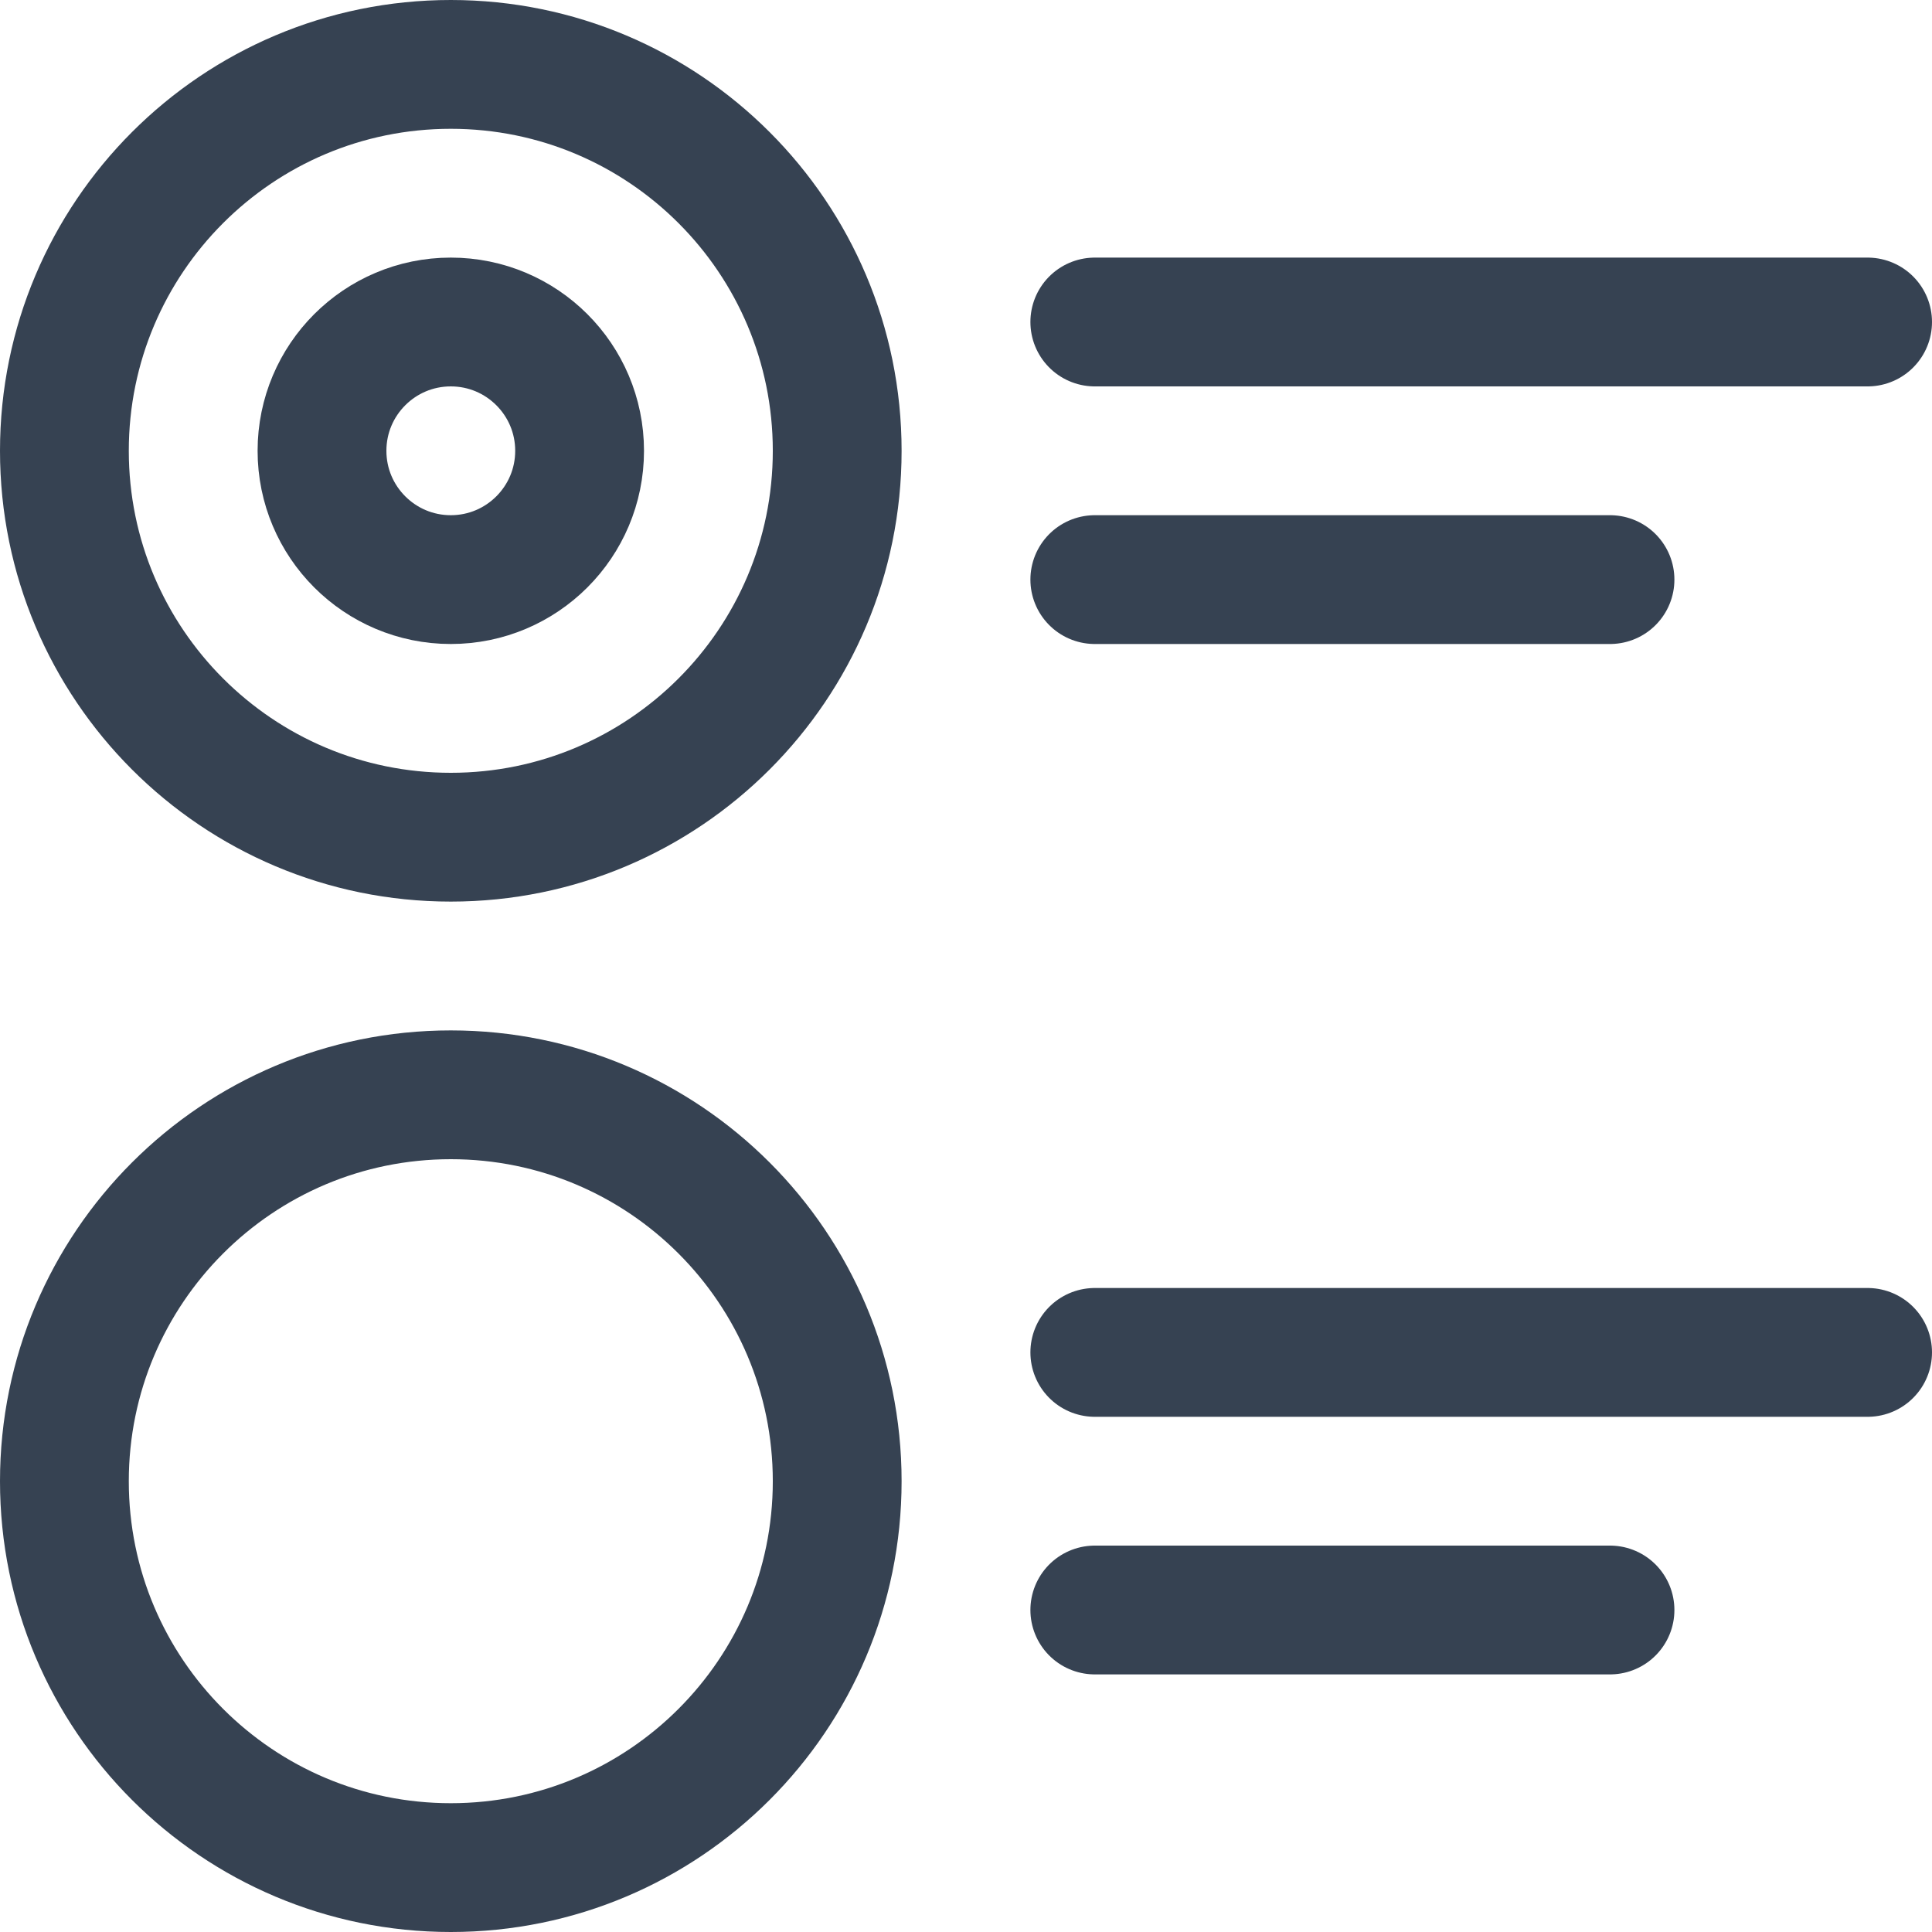
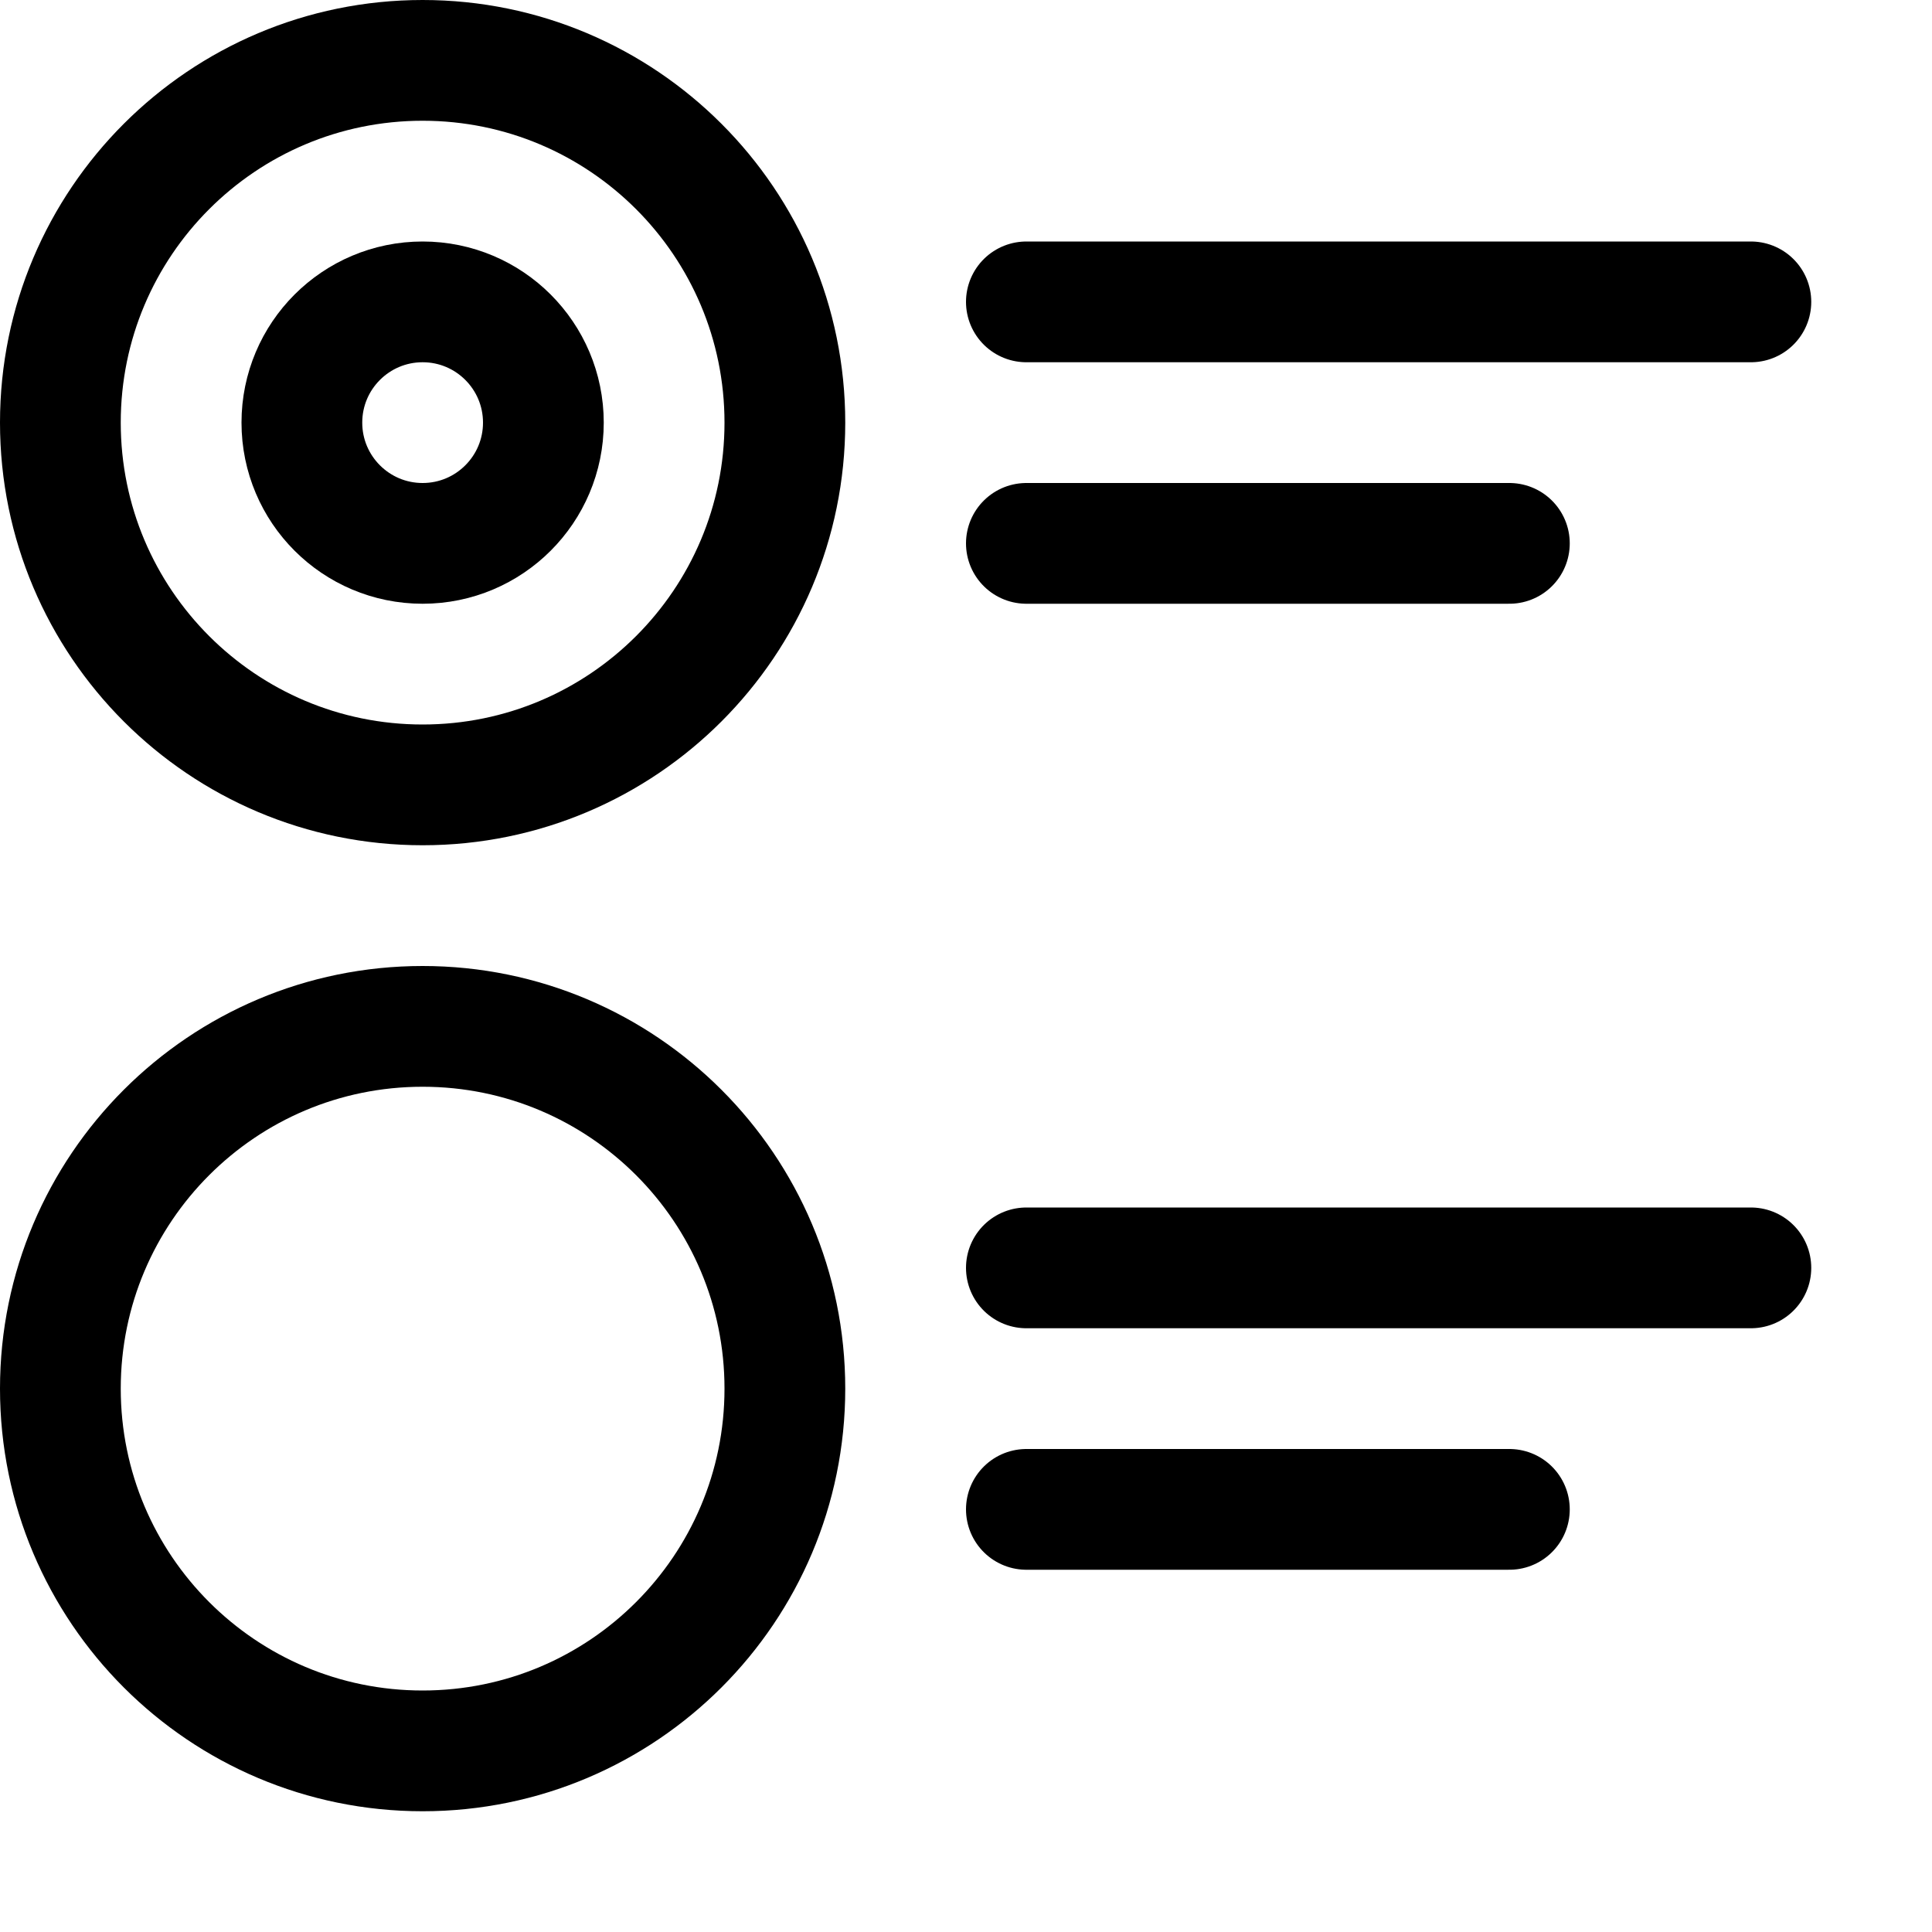
- <svg xmlns="http://www.w3.org/2000/svg" width="15" height="15" fill="none">
-   <path stroke="#364252" stroke-linecap="round" stroke-linejoin="round" d="M8.5 2.5h6M8.5 10.5h6M8.5 4.5h4M8.5 12.5h4" />
-   <circle cx="3.5" cy="11.5" r="3" stroke="#364252" stroke-linejoin="round" transform="rotate(-90 3.5 11.5)" />
-   <circle cx="3.5" cy="3.5" r="3" stroke="#364252" stroke-linejoin="round" transform="rotate(-90 3.5 3.5)" />
-   <circle cx="3.5" cy="3.5" r="1" stroke="#364252" stroke-linejoin="round" transform="rotate(-90 3.5 3.5)" />
+ <svg xmlns="http://www.w3.org/2000/svg" width="16" height="16" fill="none">
+   <path stroke="#000" stroke-linecap="round" stroke-linejoin="round" d="M8.5 2.5h6M8.5 10.5h6M8.5 4.5h4M8.5 12.5h4" />
+   <circle cx="3.5" cy="11.5" r="3" stroke="#000" stroke-linejoin="round" transform="rotate(-90 3.5 11.5)" />
+   <circle cx="3.5" cy="3.5" r="3" stroke="#000" stroke-linejoin="round" transform="rotate(-90 3.5 3.5)" />
+   <circle cx="3.5" cy="3.5" r="1" stroke="#000" stroke-linejoin="round" transform="rotate(-90 3.5 3.5)" />
</svg>
